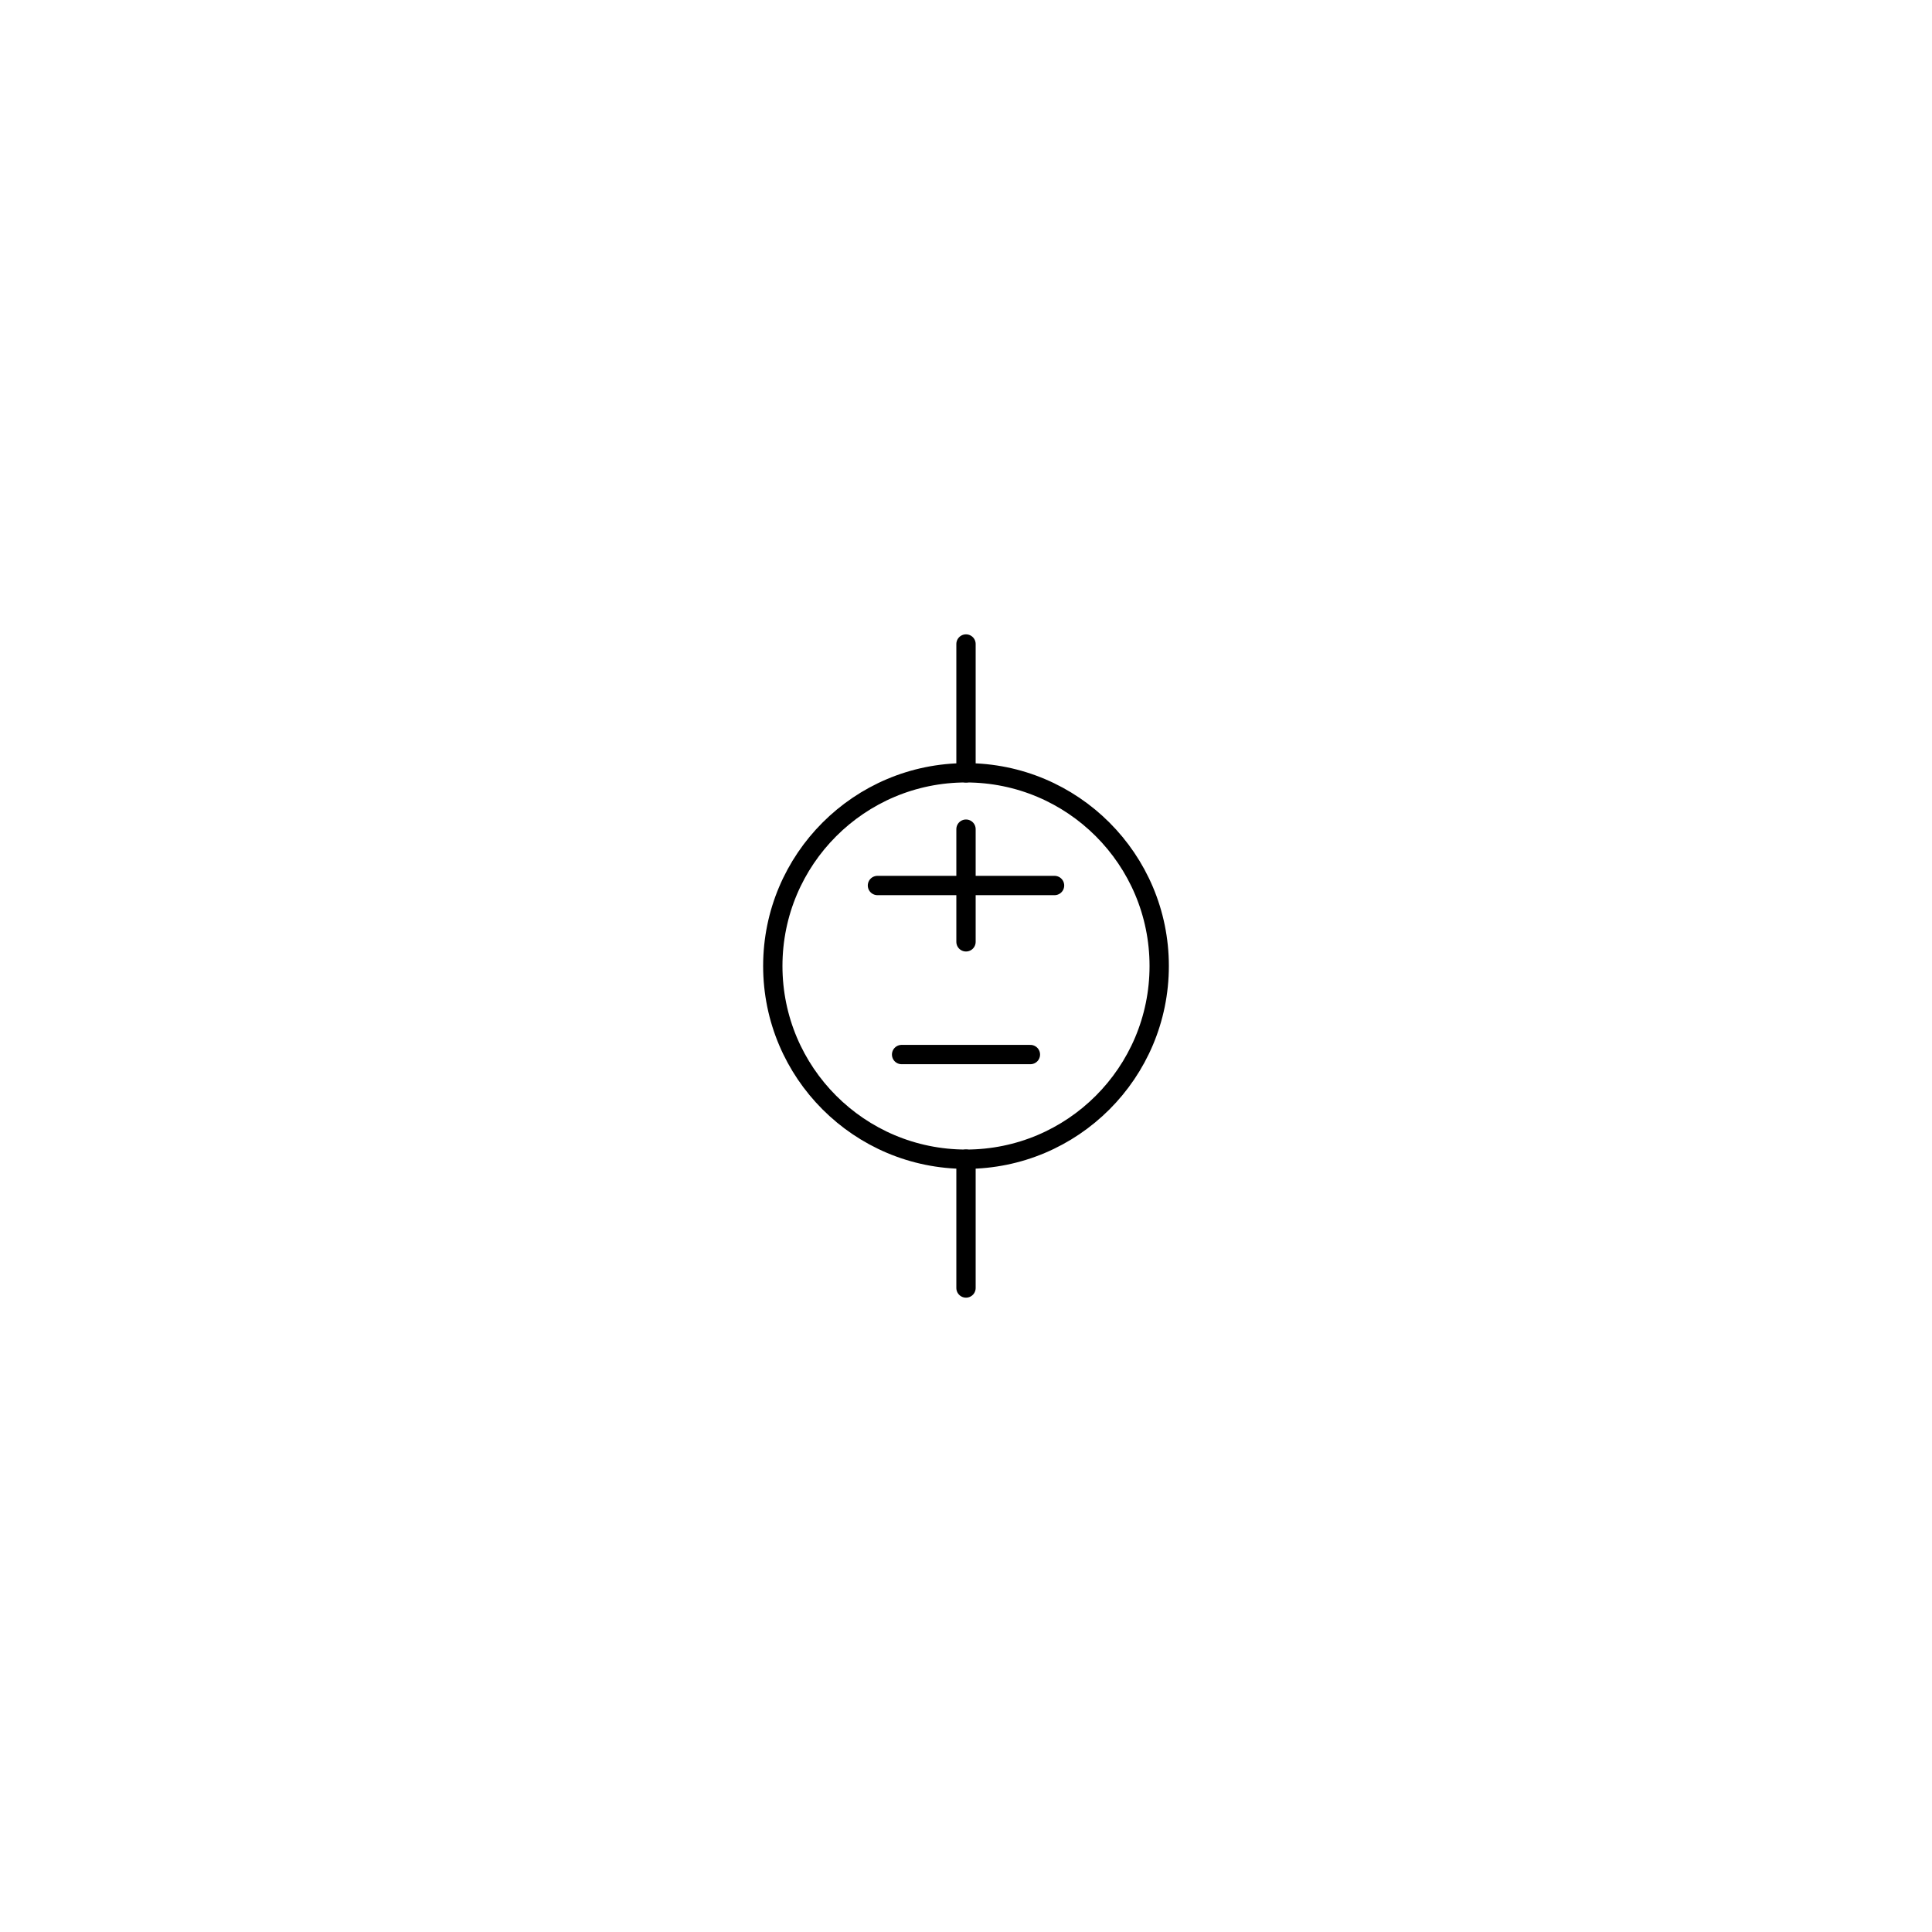
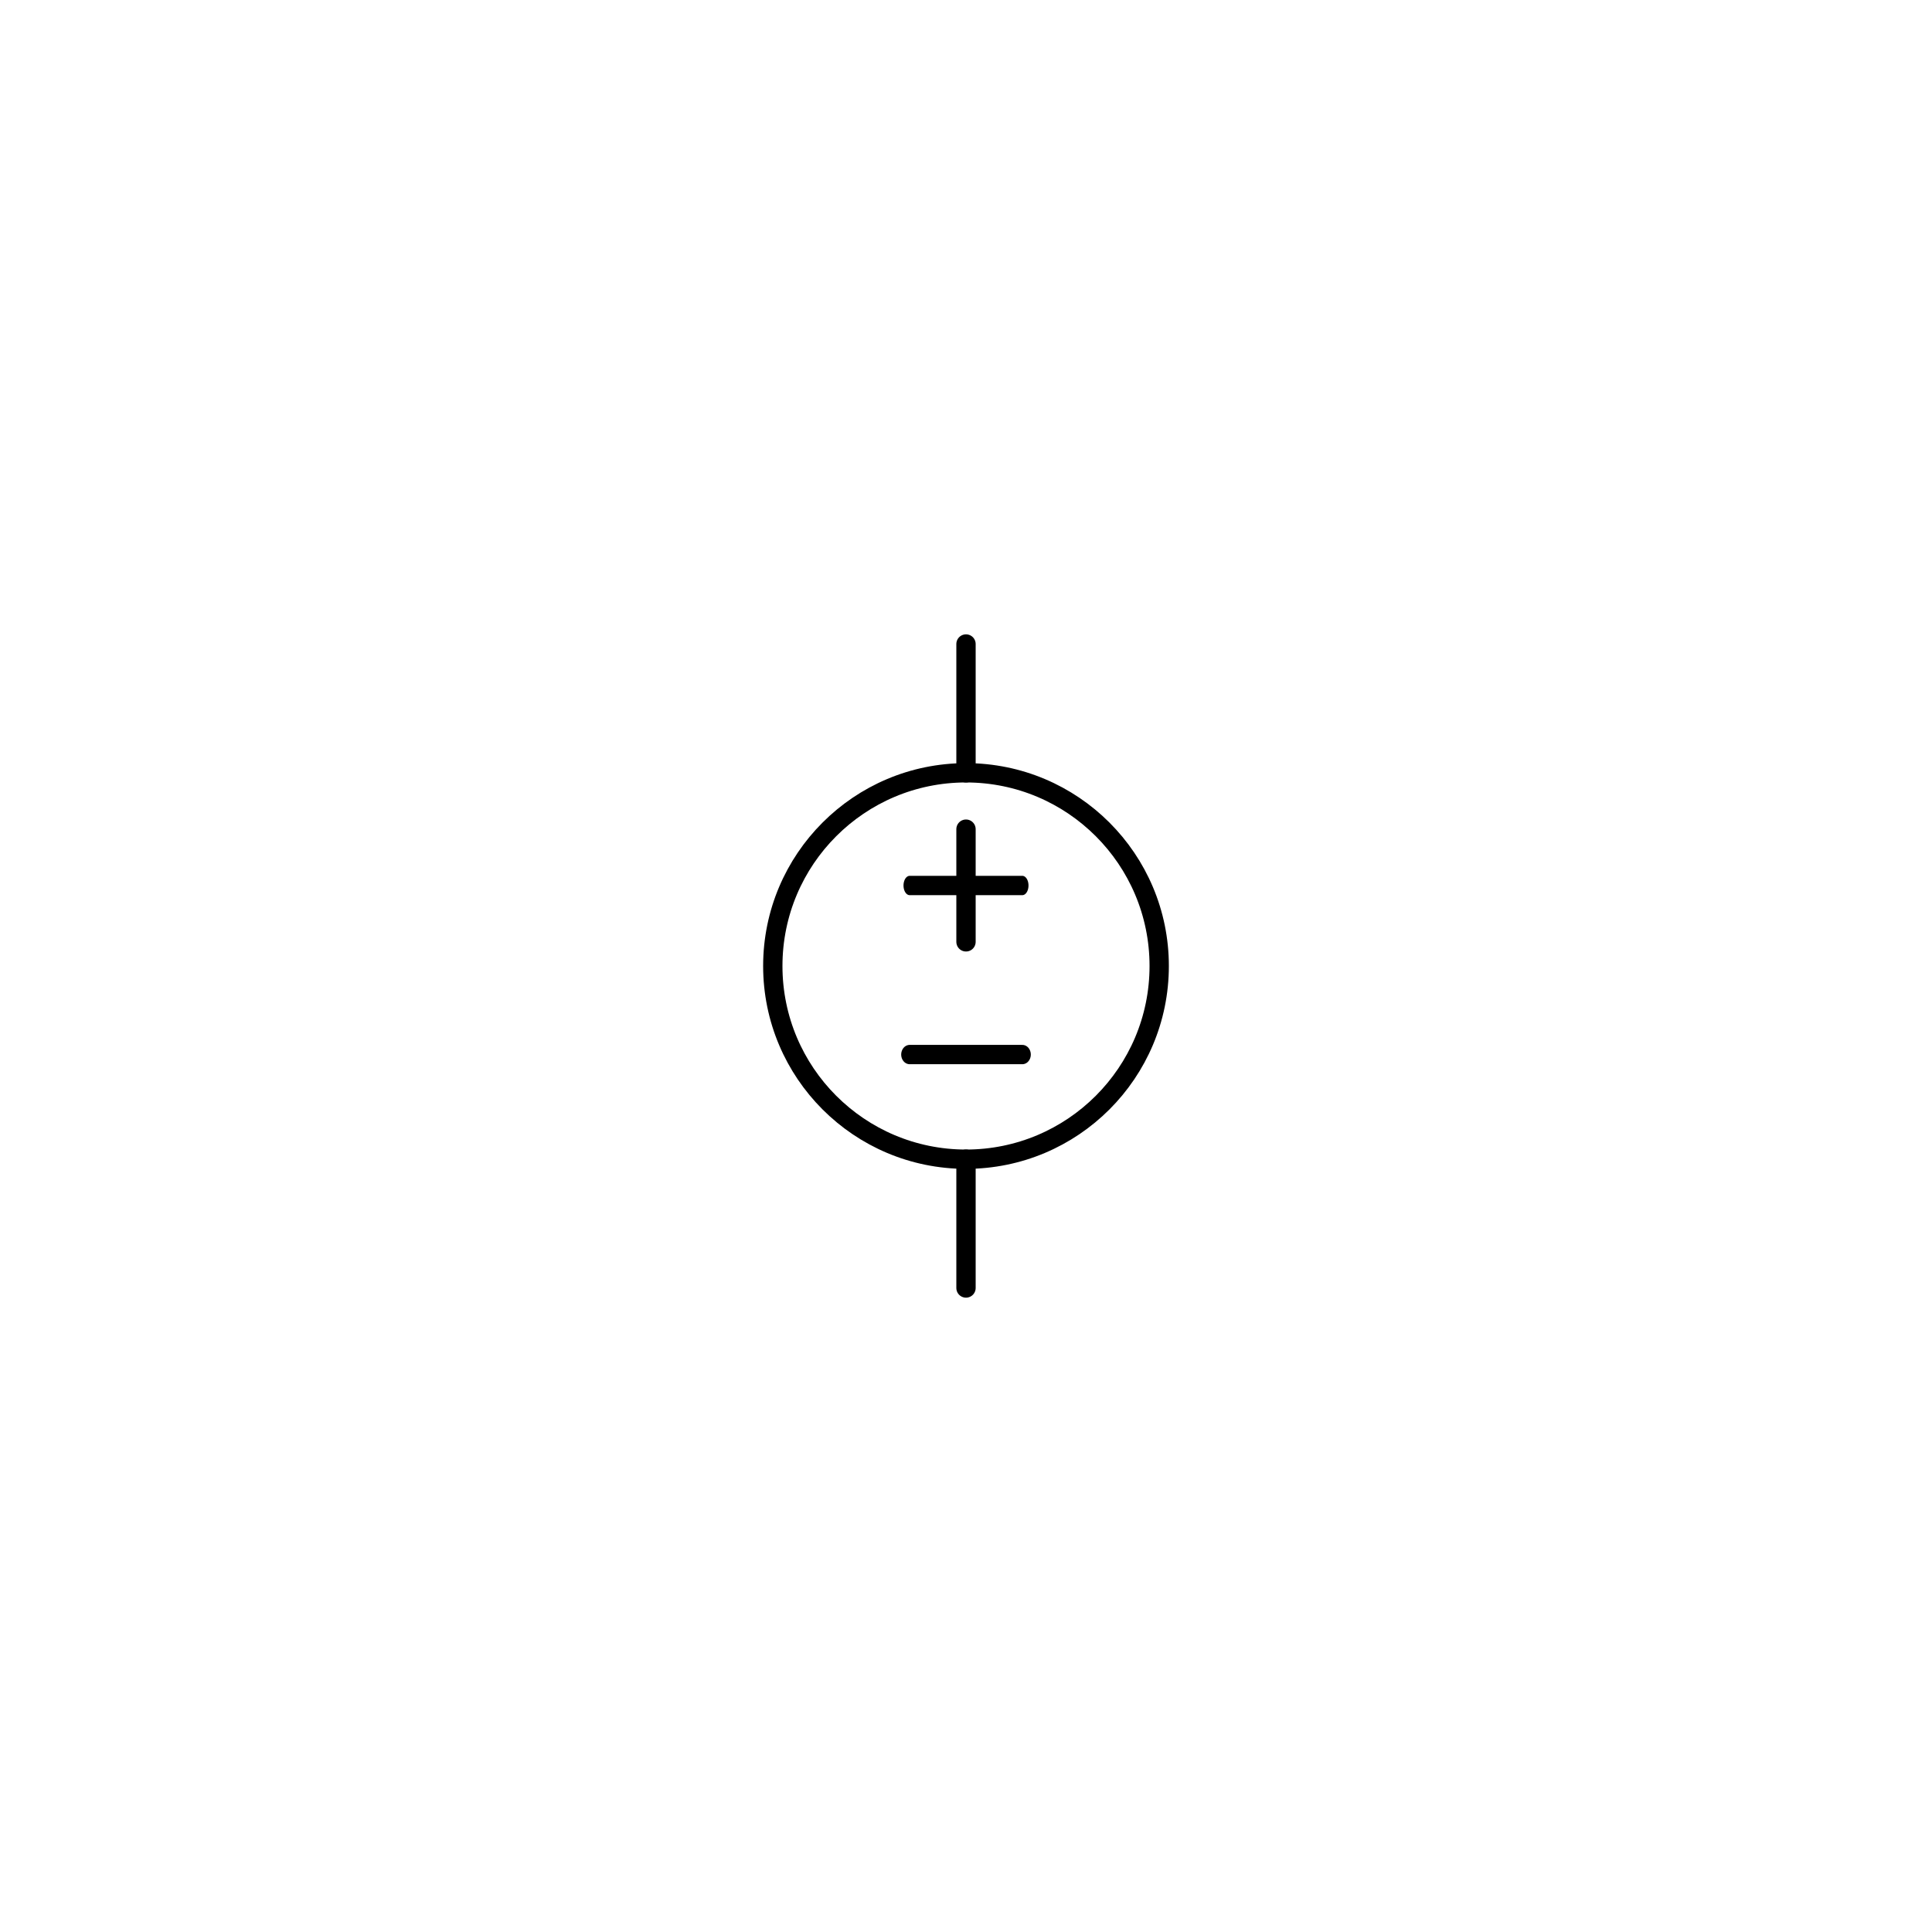
- <svg xmlns="http://www.w3.org/2000/svg" viewBox="-60 -60 120 120" width="120" height="120">
-   <path d="M 0 -20 L 0 -12" fill="none" stroke="#000" stroke-width="1.2" stroke-linecap="round" />
-   <path d="M 0 20 L 0 12" fill="none" stroke="#000" stroke-width="1.2" stroke-linecap="round" />
-   <circle cx="0" cy="0" r="12" fill="none" stroke="#000" stroke-width="1.2" />
-   <path d="M -5.5 -5 L 5.5 -5" fill="none" stroke="#000" stroke-width="1.2" stroke-linecap="round" />
-   <path d="M 0 -8.5 L 0 -1.5" fill="none" stroke="#000" stroke-width="1.2" stroke-linecap="round" />
-   <path d="M -4 5.5 L 4 5.5" fill="none" stroke="#000" stroke-width="1.2" stroke-linecap="round" />
+ <svg xmlns="http://www.w3.org/2000/svg" width="100%" height="100%" viewBox="0 0 120 120" version="1.1" xml:space="preserve" style="fill-rule:evenodd;clip-rule:evenodd;stroke-linecap:round;">
+   <g transform="matrix(1,0,0,1,60,60)">
+     <path d="M0,-20L0,-12" style="fill:none;fill-rule:nonzero;stroke:black;stroke-width:1.2px;" />
+   </g>
+   <g transform="matrix(1,0,0,1,60,60)">
+     <path d="M0,20L0,12" style="fill:none;fill-rule:nonzero;stroke:black;stroke-width:1.2px;" />
+   </g>
+   <g transform="matrix(1,0,0,1,60,60)">
+     <circle cx="0" cy="0" r="12" style="fill:none;stroke:black;stroke-width:1.2px;stroke-linecap:butt;" />
+   </g>
+   <g transform="matrix(0.636364,0,0,1,60,60)">
+     <path d="M-5.5,-5L5.5,-5" style="fill:none;fill-rule:nonzero;stroke:black;stroke-width:1.2px;" />
+   </g>
+   <g transform="matrix(1,0,0,1,60,60)">
+     <path d="M0,-8.5L0,-1.5" style="fill:none;fill-rule:nonzero;stroke:black;stroke-width:1.2px;" />
+   </g>
+   <g transform="matrix(0.875,0,0,1,60,60)">
+     <path d="M-4,5.5L4,5.5" style="fill:none;fill-rule:nonzero;stroke:black;stroke-width:1.2px;" />
+   </g>
</svg>
